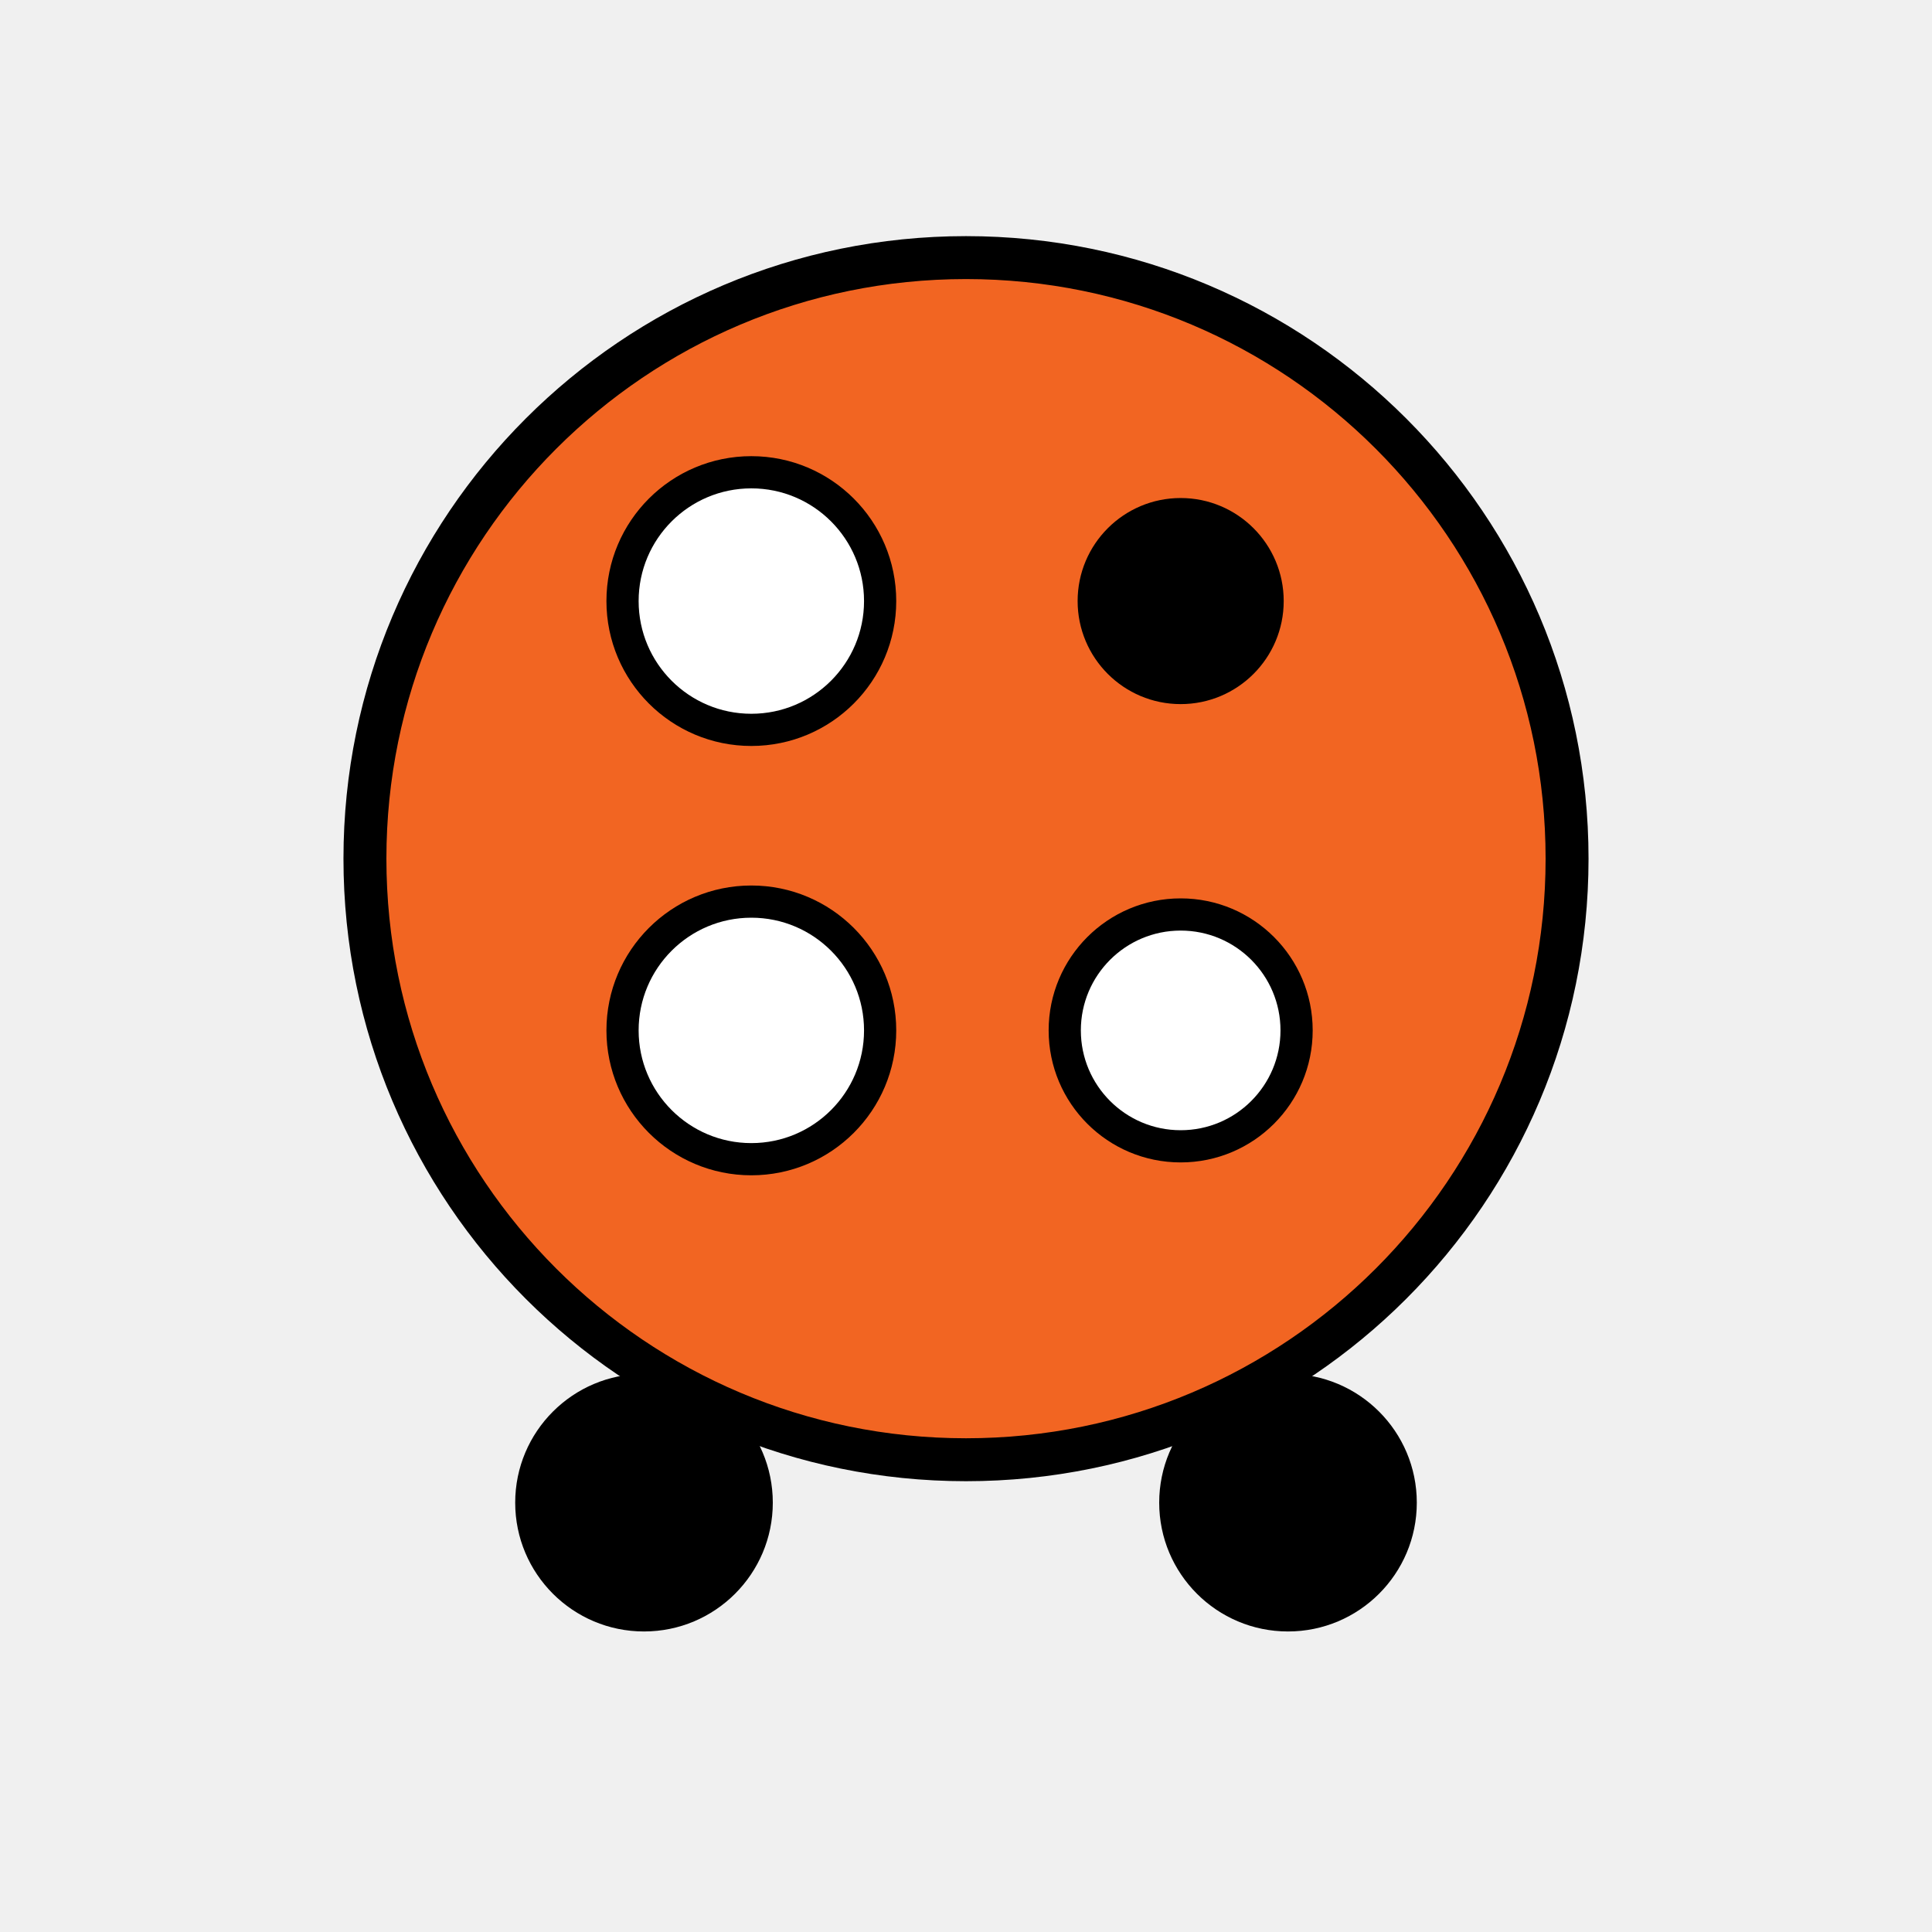
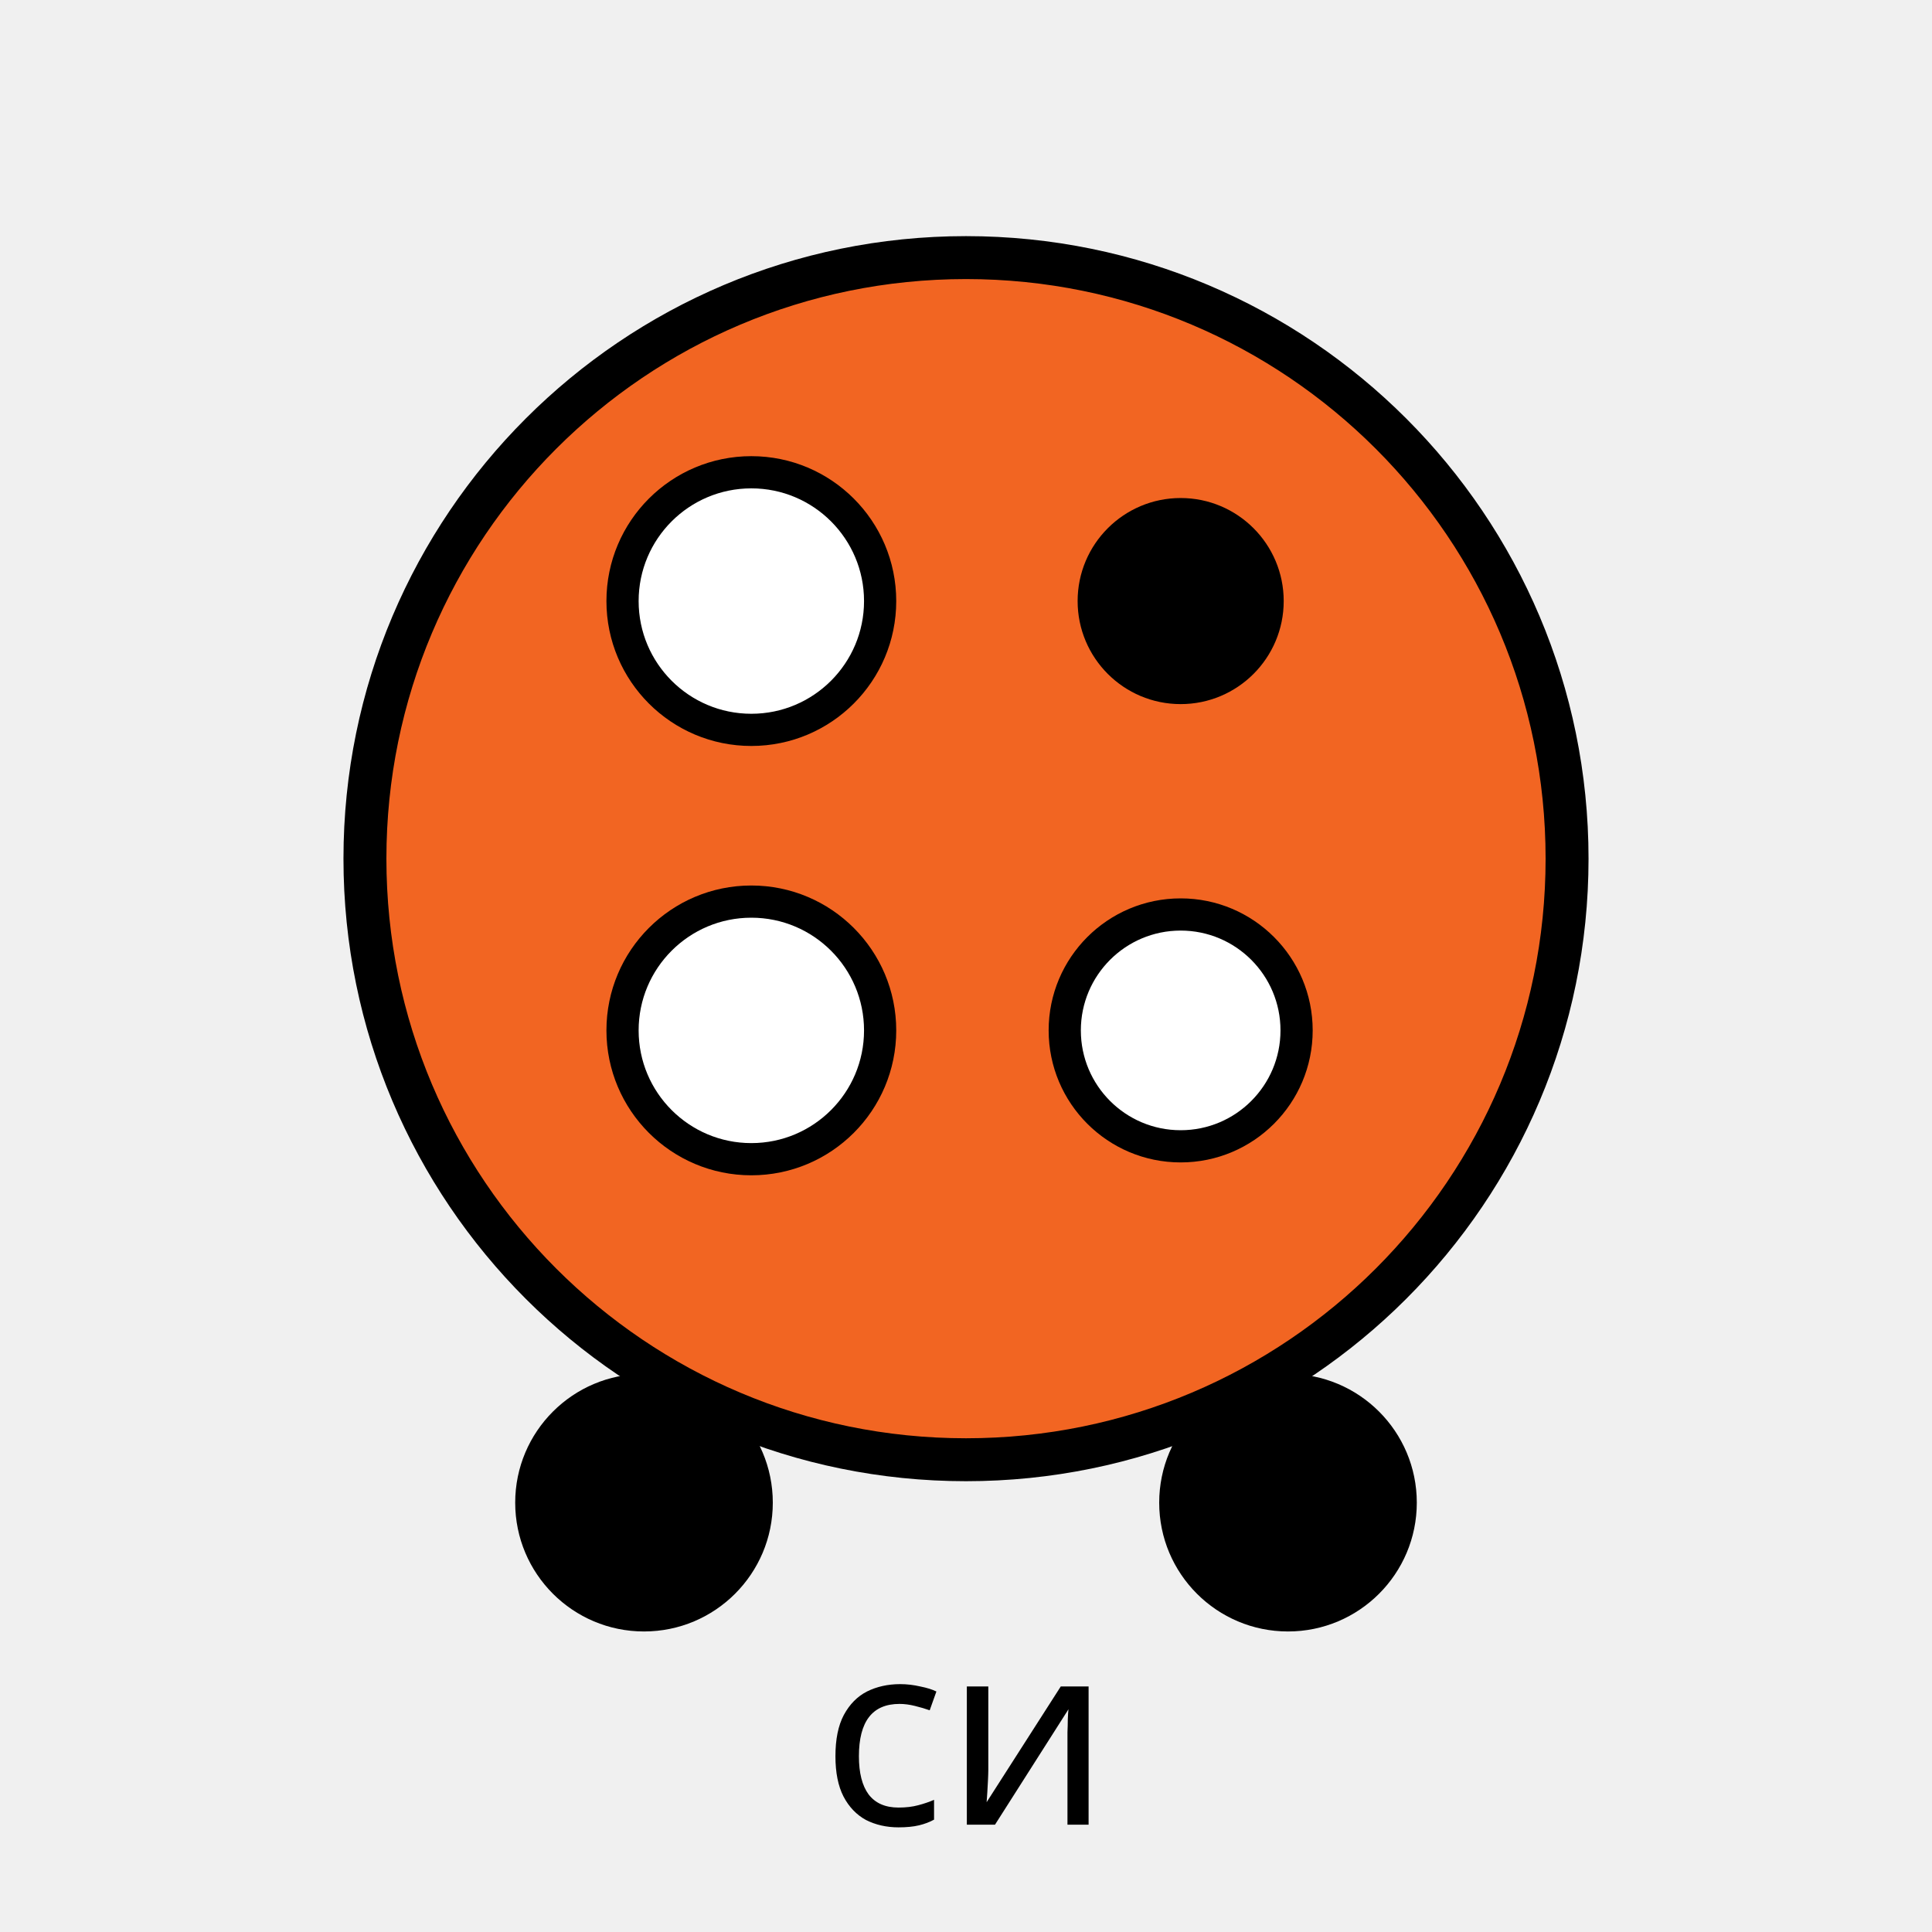
<svg xmlns="http://www.w3.org/2000/svg" width="90" height="90" viewBox="0 0 90 90">
  <circle cx="45" cy="40" r="28" fill="#f26522" stroke="black" stroke-width="2" />
  <circle cx="35" cy="28" r="6" fill="white" stroke="black" stroke-width="1.5" />
  <circle cx="55" cy="28" r="4.8" fill="black" />
  <circle cx="35" cy="48" r="6" fill="white" stroke="black" stroke-width="1.5" />
  <circle cx="55" cy="48" r="5.4" fill="white" stroke="black" stroke-width="1.5" />
  <circle cx="30" cy="70" r="6" fill="black" />
  <circle cx="60" cy="70" r="6" fill="black" />
+   <text x="45" y="85" text-anchor="middle" font-family="sans-serif" font-size="12">си</text>
</svg>
